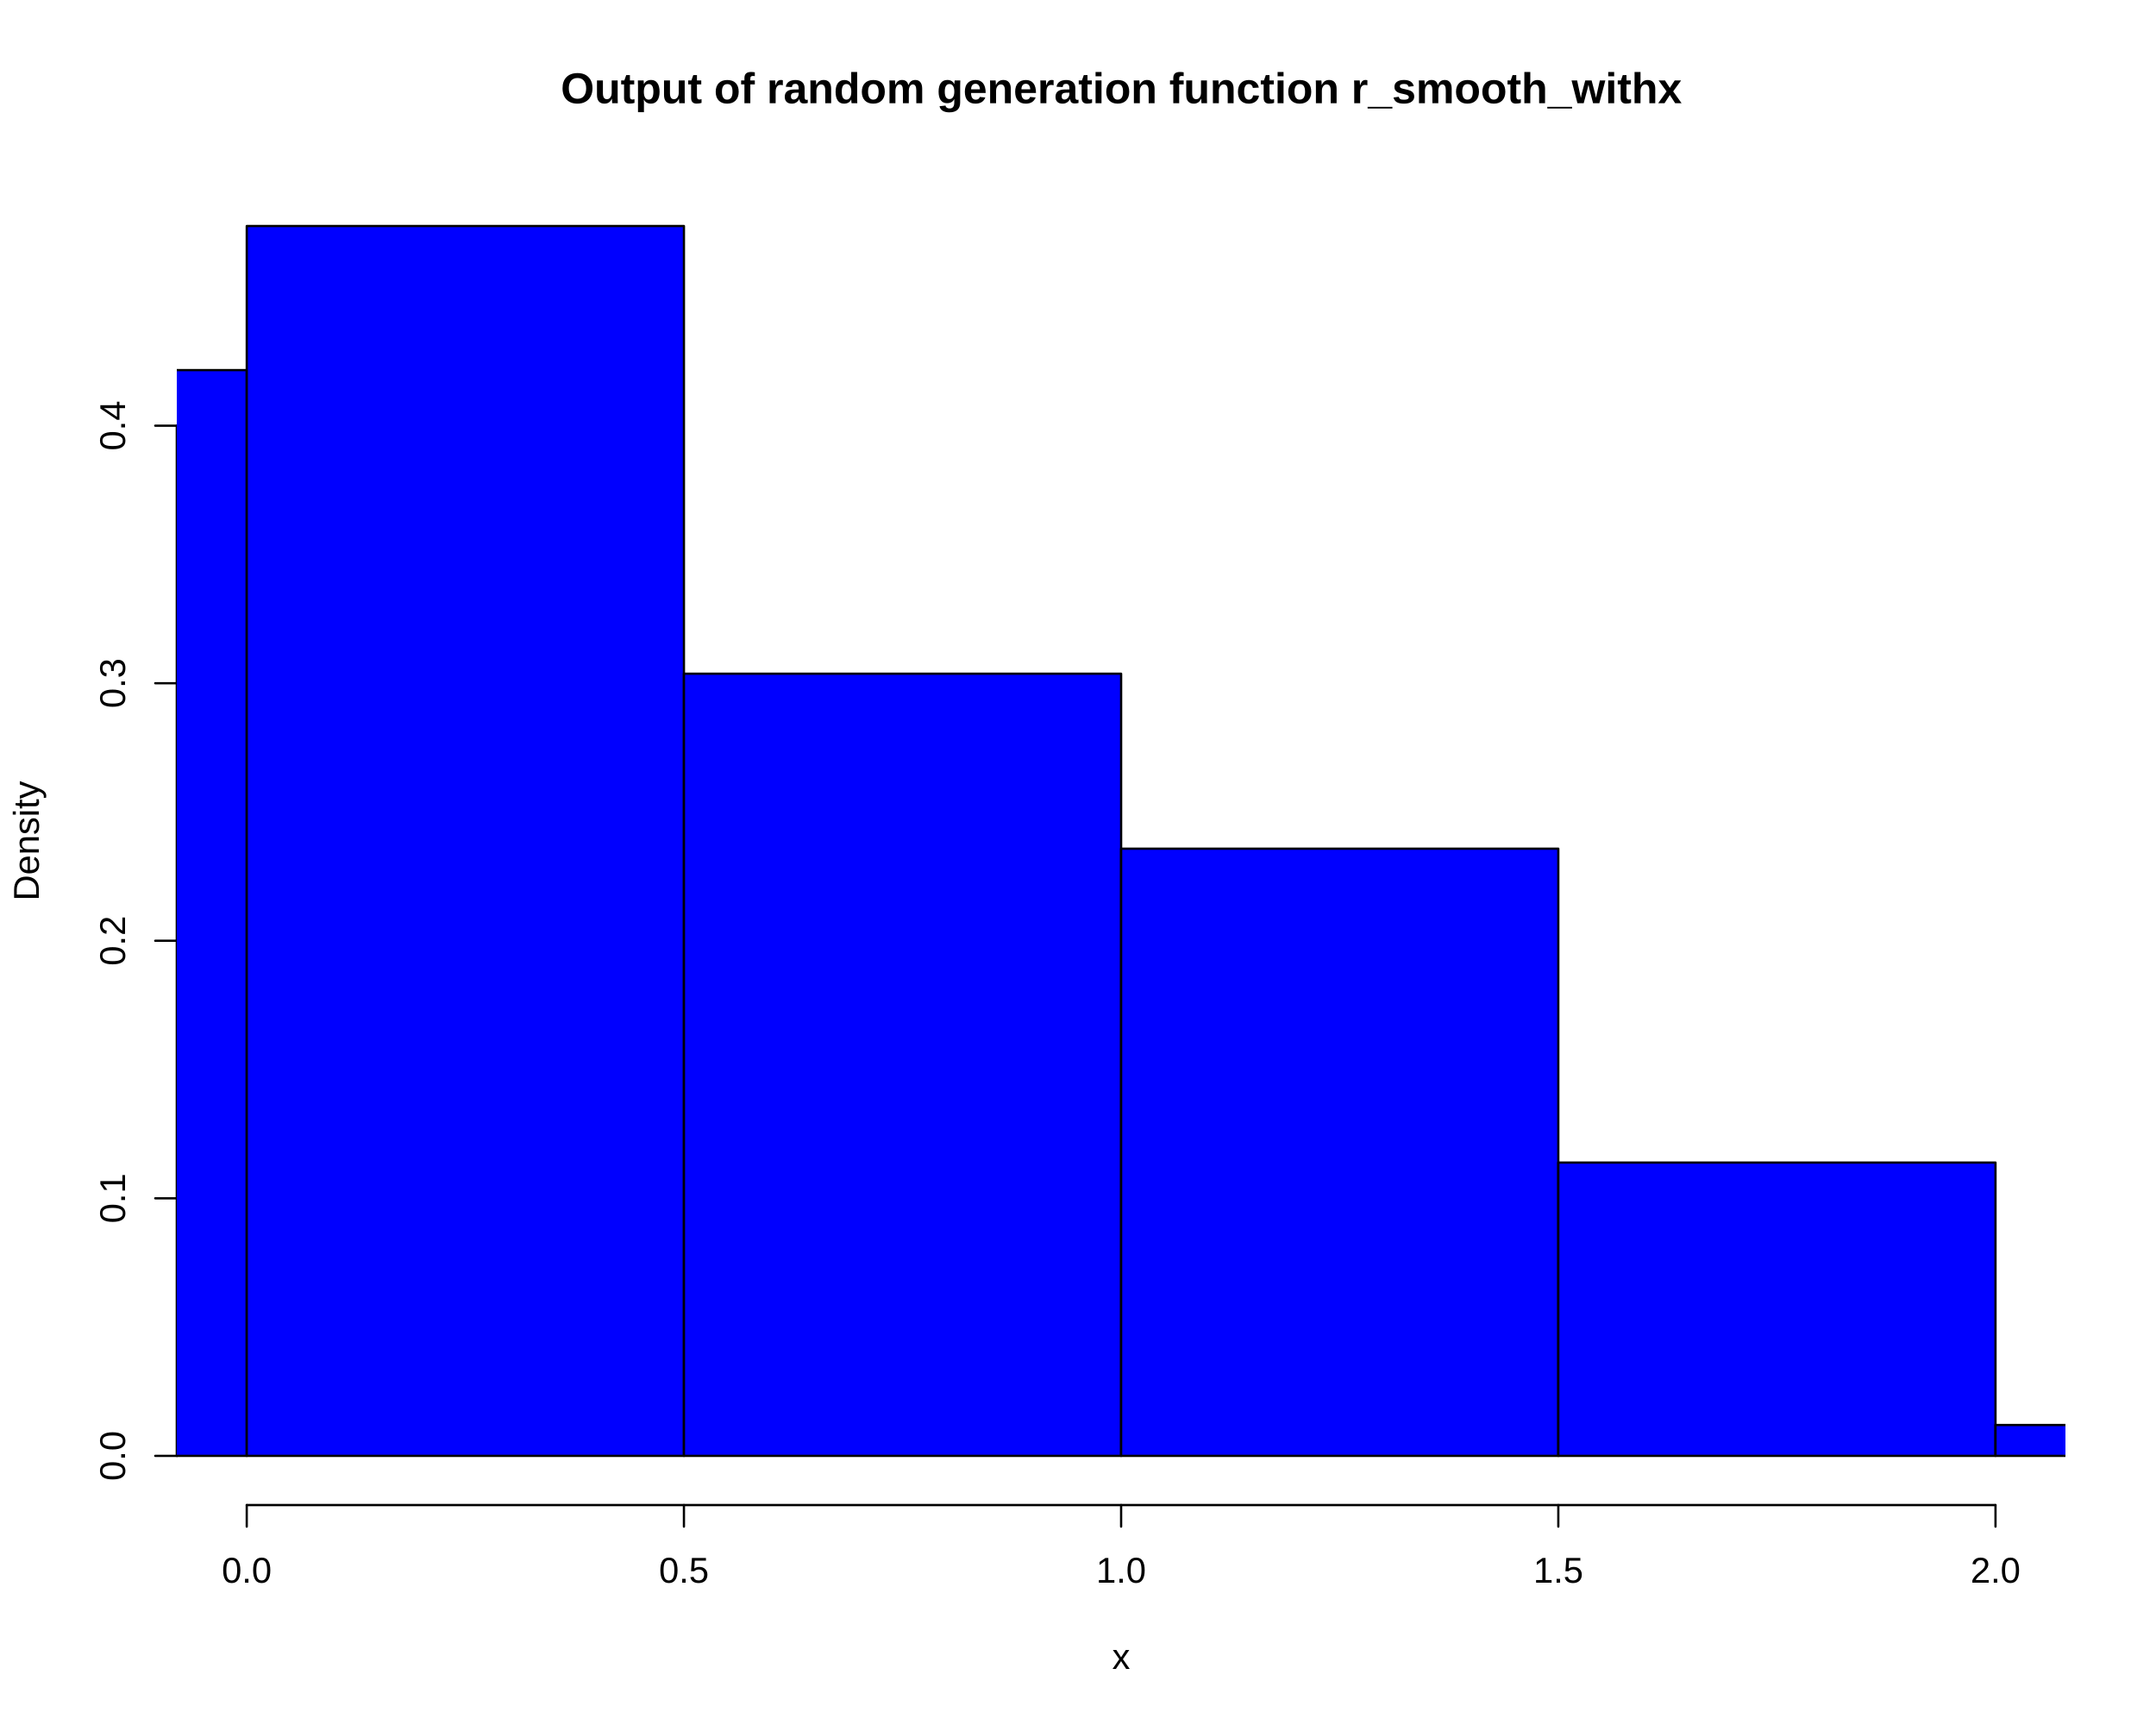
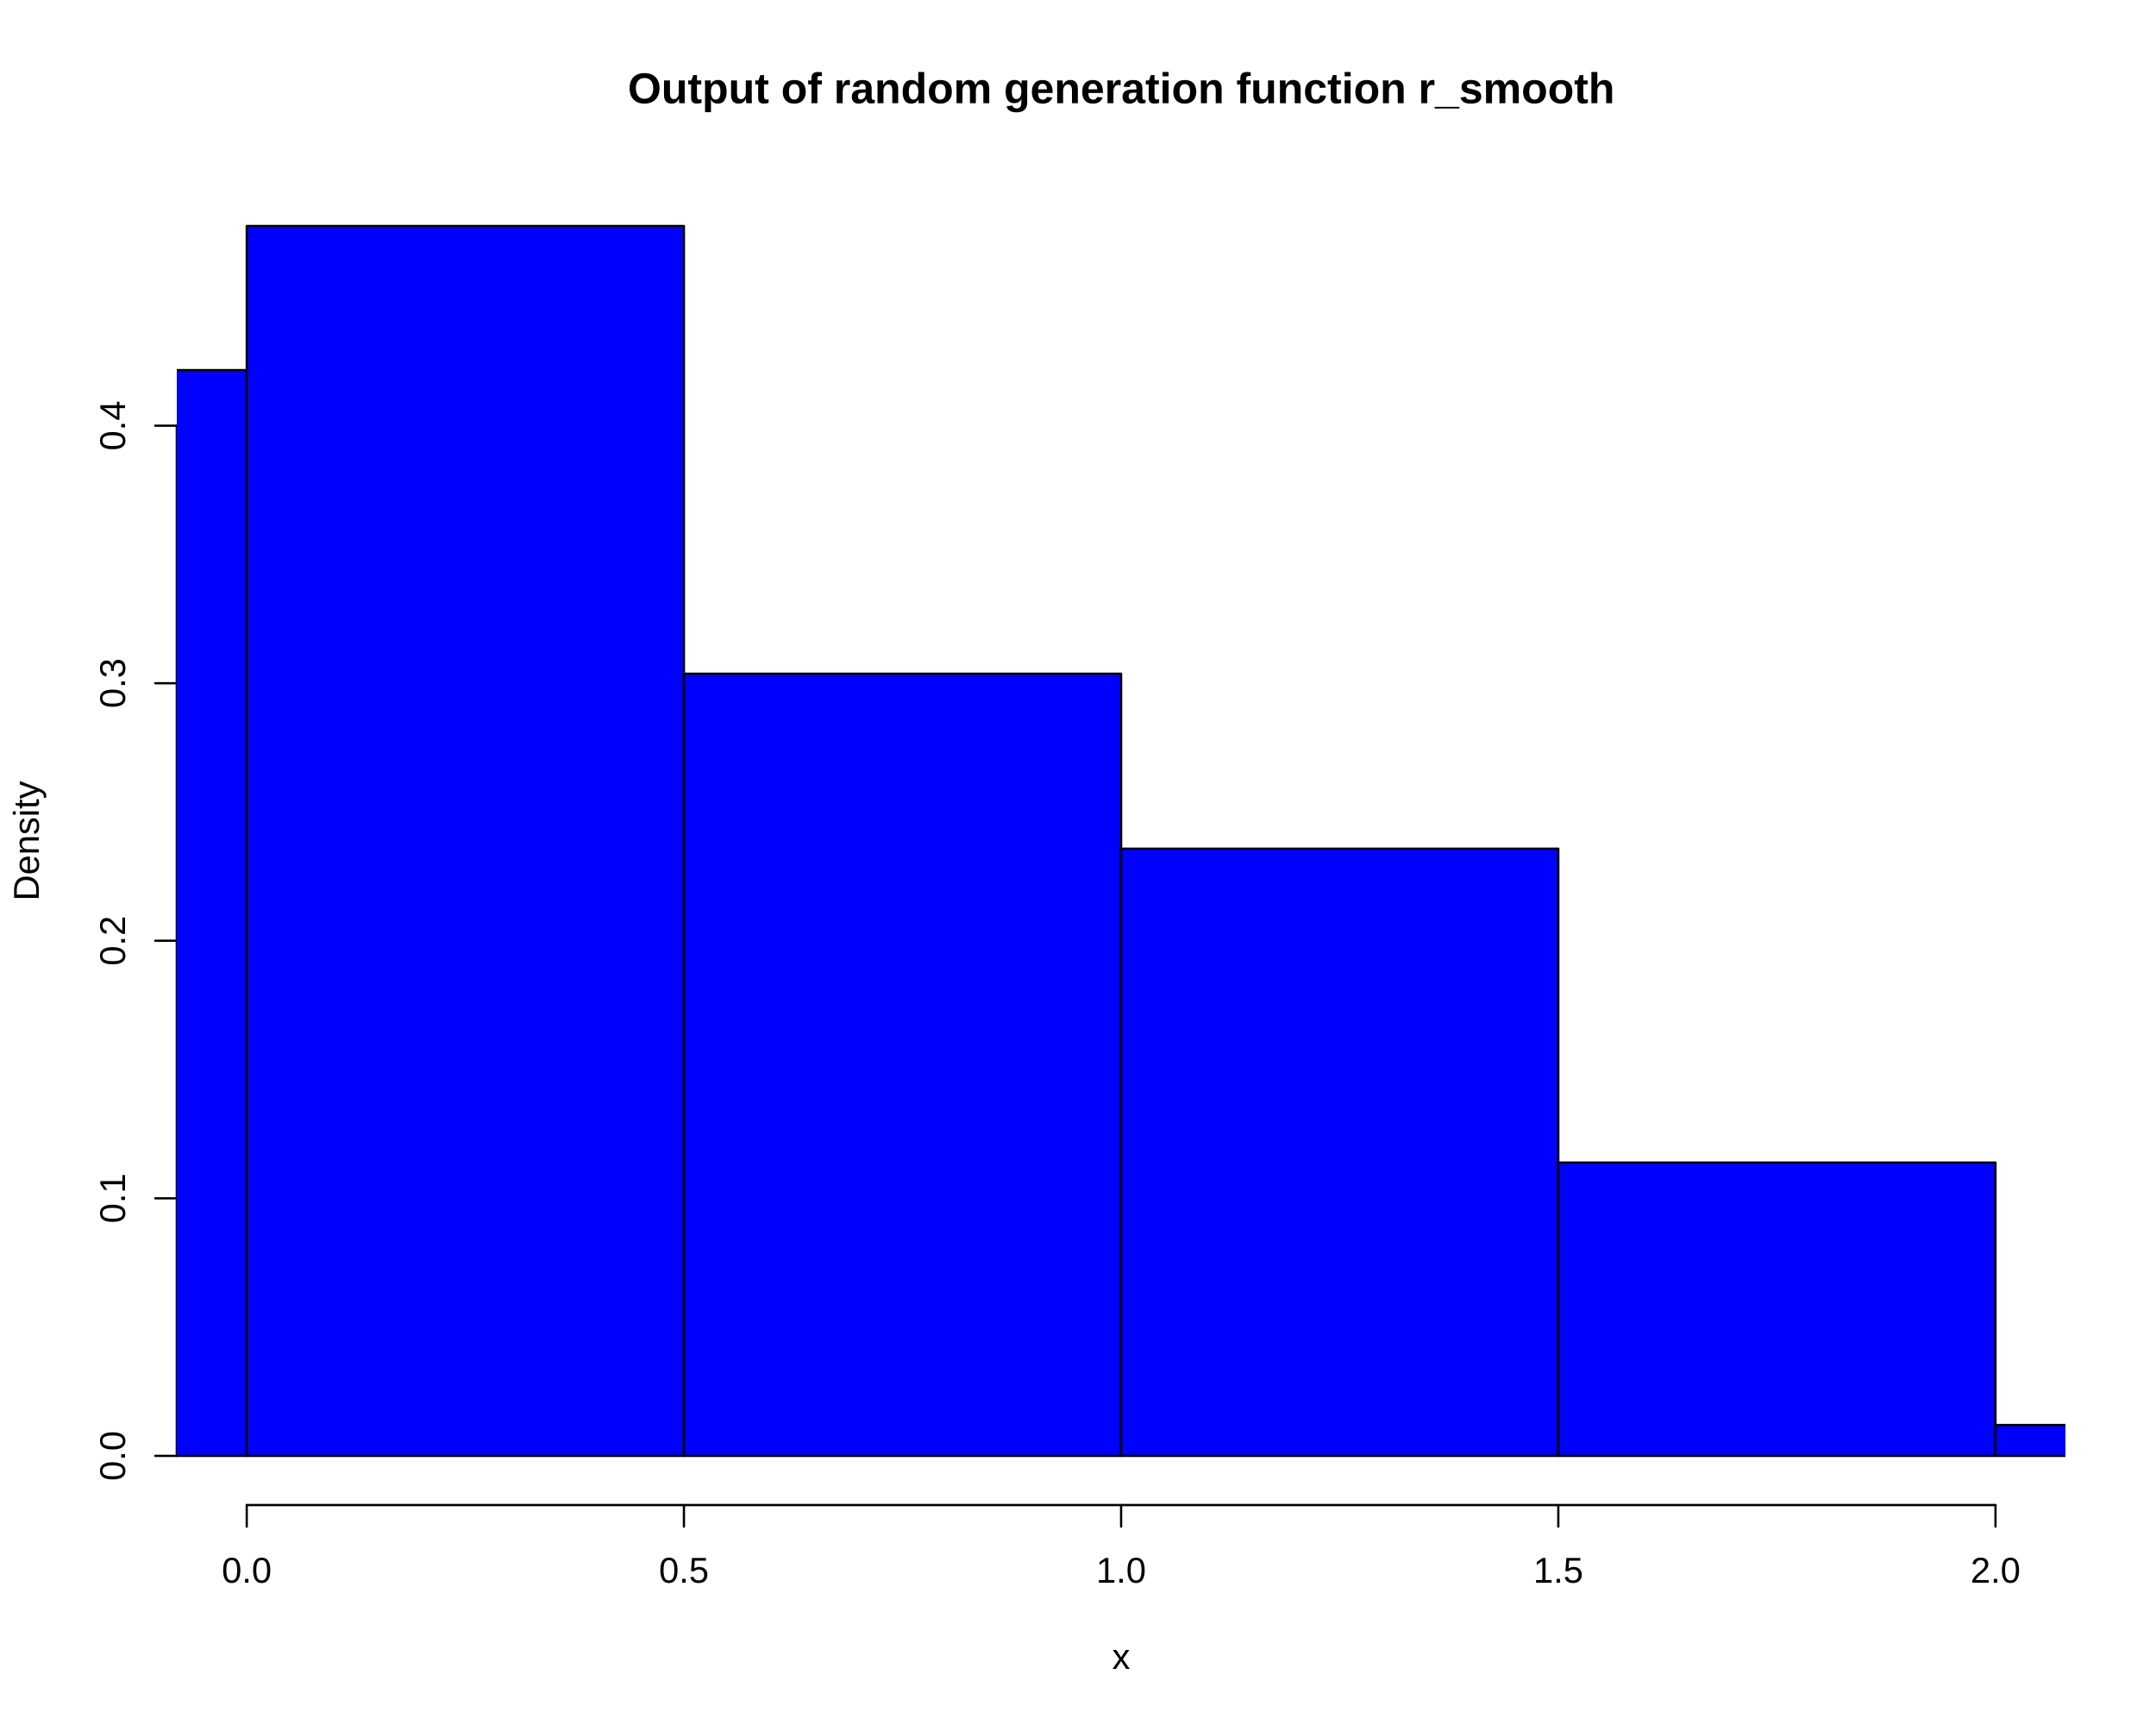
<svg xmlns="http://www.w3.org/2000/svg" viewBox="0 0 720.00 576.00">
  <defs>
    <style type="text/css">
    line, polyline, polygon, path, rect, circle {
      fill: none;
      stroke: #000000;
      stroke-linecap: round;
      stroke-linejoin: round;
      stroke-miterlimit: 10.00;
    }
  </style>
  </defs>
  <rect width="100%" height="100%" style="stroke: none; fill: #FFFFFF;" />
-   <text x="187.27" y="34.47" style="font-size: 14.40px; font-weight: bold; font-family: Liberation Sans;" textLength="374.27px" lengthAdjust="spacingAndGlyphs">Output of random generation function r_smooth_withx</text>
+   <text x="209.66" y="34.47" style="font-size: 14.40px; font-weight: bold; font-family: Liberation Sans;" textLength="329.48px" lengthAdjust="spacingAndGlyphs">Output of random generation function r_smooth</text>
  <text x="371.40" y="557.28" style="font-size: 12.00px; font-family: Liberation Sans;" textLength="6.00px" lengthAdjust="spacingAndGlyphs">x</text>
  <text transform="translate(12.96,300.81) rotate(-90)" style="font-size: 12.00px; font-family: Liberation Sans;" textLength="40.02px" lengthAdjust="spacingAndGlyphs">Density</text>
  <line x1="82.40" y1="502.56" x2="666.40" y2="502.56" style="stroke-width: 0.75;" />
  <line x1="82.40" y1="502.56" x2="82.40" y2="509.76" style="stroke-width: 0.75;" />
  <line x1="228.40" y1="502.56" x2="228.40" y2="509.76" style="stroke-width: 0.75;" />
  <line x1="374.40" y1="502.56" x2="374.40" y2="509.76" style="stroke-width: 0.75;" />
  <line x1="520.40" y1="502.56" x2="520.40" y2="509.76" style="stroke-width: 0.75;" />
  <line x1="666.40" y1="502.56" x2="666.40" y2="509.76" style="stroke-width: 0.75;" />
  <text x="74.06" y="528.48" style="font-size: 12.00px; font-family: Liberation Sans;" textLength="16.67px" lengthAdjust="spacingAndGlyphs">0.0</text>
  <text x="220.06" y="528.48" style="font-size: 12.00px; font-family: Liberation Sans;" textLength="16.67px" lengthAdjust="spacingAndGlyphs">0.5</text>
  <text x="366.06" y="528.48" style="font-size: 12.00px; font-family: Liberation Sans;" textLength="16.67px" lengthAdjust="spacingAndGlyphs">1.0</text>
  <text x="512.06" y="528.48" style="font-size: 12.00px; font-family: Liberation Sans;" textLength="16.67px" lengthAdjust="spacingAndGlyphs">1.5</text>
  <text x="658.06" y="528.48" style="font-size: 12.00px; font-family: Liberation Sans;" textLength="16.67px" lengthAdjust="spacingAndGlyphs">2.0</text>
  <line x1="59.04" y1="486.13" x2="59.04" y2="142.14" style="stroke-width: 0.75;" />
  <line x1="59.04" y1="486.13" x2="51.84" y2="486.13" style="stroke-width: 0.75;" />
  <line x1="59.04" y1="400.13" x2="51.84" y2="400.13" style="stroke-width: 0.75;" />
  <line x1="59.04" y1="314.13" x2="51.84" y2="314.13" style="stroke-width: 0.75;" />
  <line x1="59.04" y1="228.14" x2="51.84" y2="228.14" style="stroke-width: 0.75;" />
  <line x1="59.04" y1="142.14" x2="51.84" y2="142.14" style="stroke-width: 0.75;" />
  <text transform="translate(41.76,494.47) rotate(-90)" style="font-size: 12.00px; font-family: Liberation Sans;" textLength="16.67px" lengthAdjust="spacingAndGlyphs">0.0</text>
  <text transform="translate(41.76,408.47) rotate(-90)" style="font-size: 12.00px; font-family: Liberation Sans;" textLength="16.67px" lengthAdjust="spacingAndGlyphs">0.1</text>
  <text transform="translate(41.76,322.47) rotate(-90)" style="font-size: 12.00px; font-family: Liberation Sans;" textLength="16.67px" lengthAdjust="spacingAndGlyphs">0.2</text>
  <text transform="translate(41.76,236.47) rotate(-90)" style="font-size: 12.00px; font-family: Liberation Sans;" textLength="16.67px" lengthAdjust="spacingAndGlyphs">0.3</text>
  <text transform="translate(41.76,150.47) rotate(-90)" style="font-size: 12.00px; font-family: Liberation Sans;" textLength="16.67px" lengthAdjust="spacingAndGlyphs">0.4</text>
  <defs>
    <clipPath id="cpNTkuMDR8Njg5Ljc2fDUwMi41Nnw1OS4wNA==">
      <rect x="59.04" y="59.04" width="630.72" height="443.52" />
    </clipPath>
  </defs>
  <rect x="-63.60" y="123.58" width="146.00" height="362.56" style="stroke-width: 0.75; fill: #0000FF;" clip-path="url(#cpNTkuMDR8Njg5Ljc2fDUwMi41Nnw1OS4wNA==)" />
  <rect x="82.40" y="75.47" width="146.00" height="410.67" style="stroke-width: 0.75; fill: #0000FF;" clip-path="url(#cpNTkuMDR8Njg5Ljc2fDUwMi41Nnw1OS4wNA==)" />
  <rect x="228.40" y="224.96" width="146.00" height="261.18" style="stroke-width: 0.75; fill: #0000FF;" clip-path="url(#cpNTkuMDR8Njg5Ljc2fDUwMi41Nnw1OS4wNA==)" />
  <rect x="374.40" y="283.38" width="146.00" height="202.76" style="stroke-width: 0.75; fill: #0000FF;" clip-path="url(#cpNTkuMDR8Njg5Ljc2fDUwMi41Nnw1OS4wNA==)" />
  <rect x="520.40" y="388.19" width="146.00" height="97.94" style="stroke-width: 0.75; fill: #0000FF;" clip-path="url(#cpNTkuMDR8Njg5Ljc2fDUwMi41Nnw1OS4wNA==)" />
  <rect x="666.40" y="475.82" width="146.00" height="10.31" style="stroke-width: 0.75; fill: #0000FF;" clip-path="url(#cpNTkuMDR8Njg5Ljc2fDUwMi41Nnw1OS4wNA==)" />
</svg>
